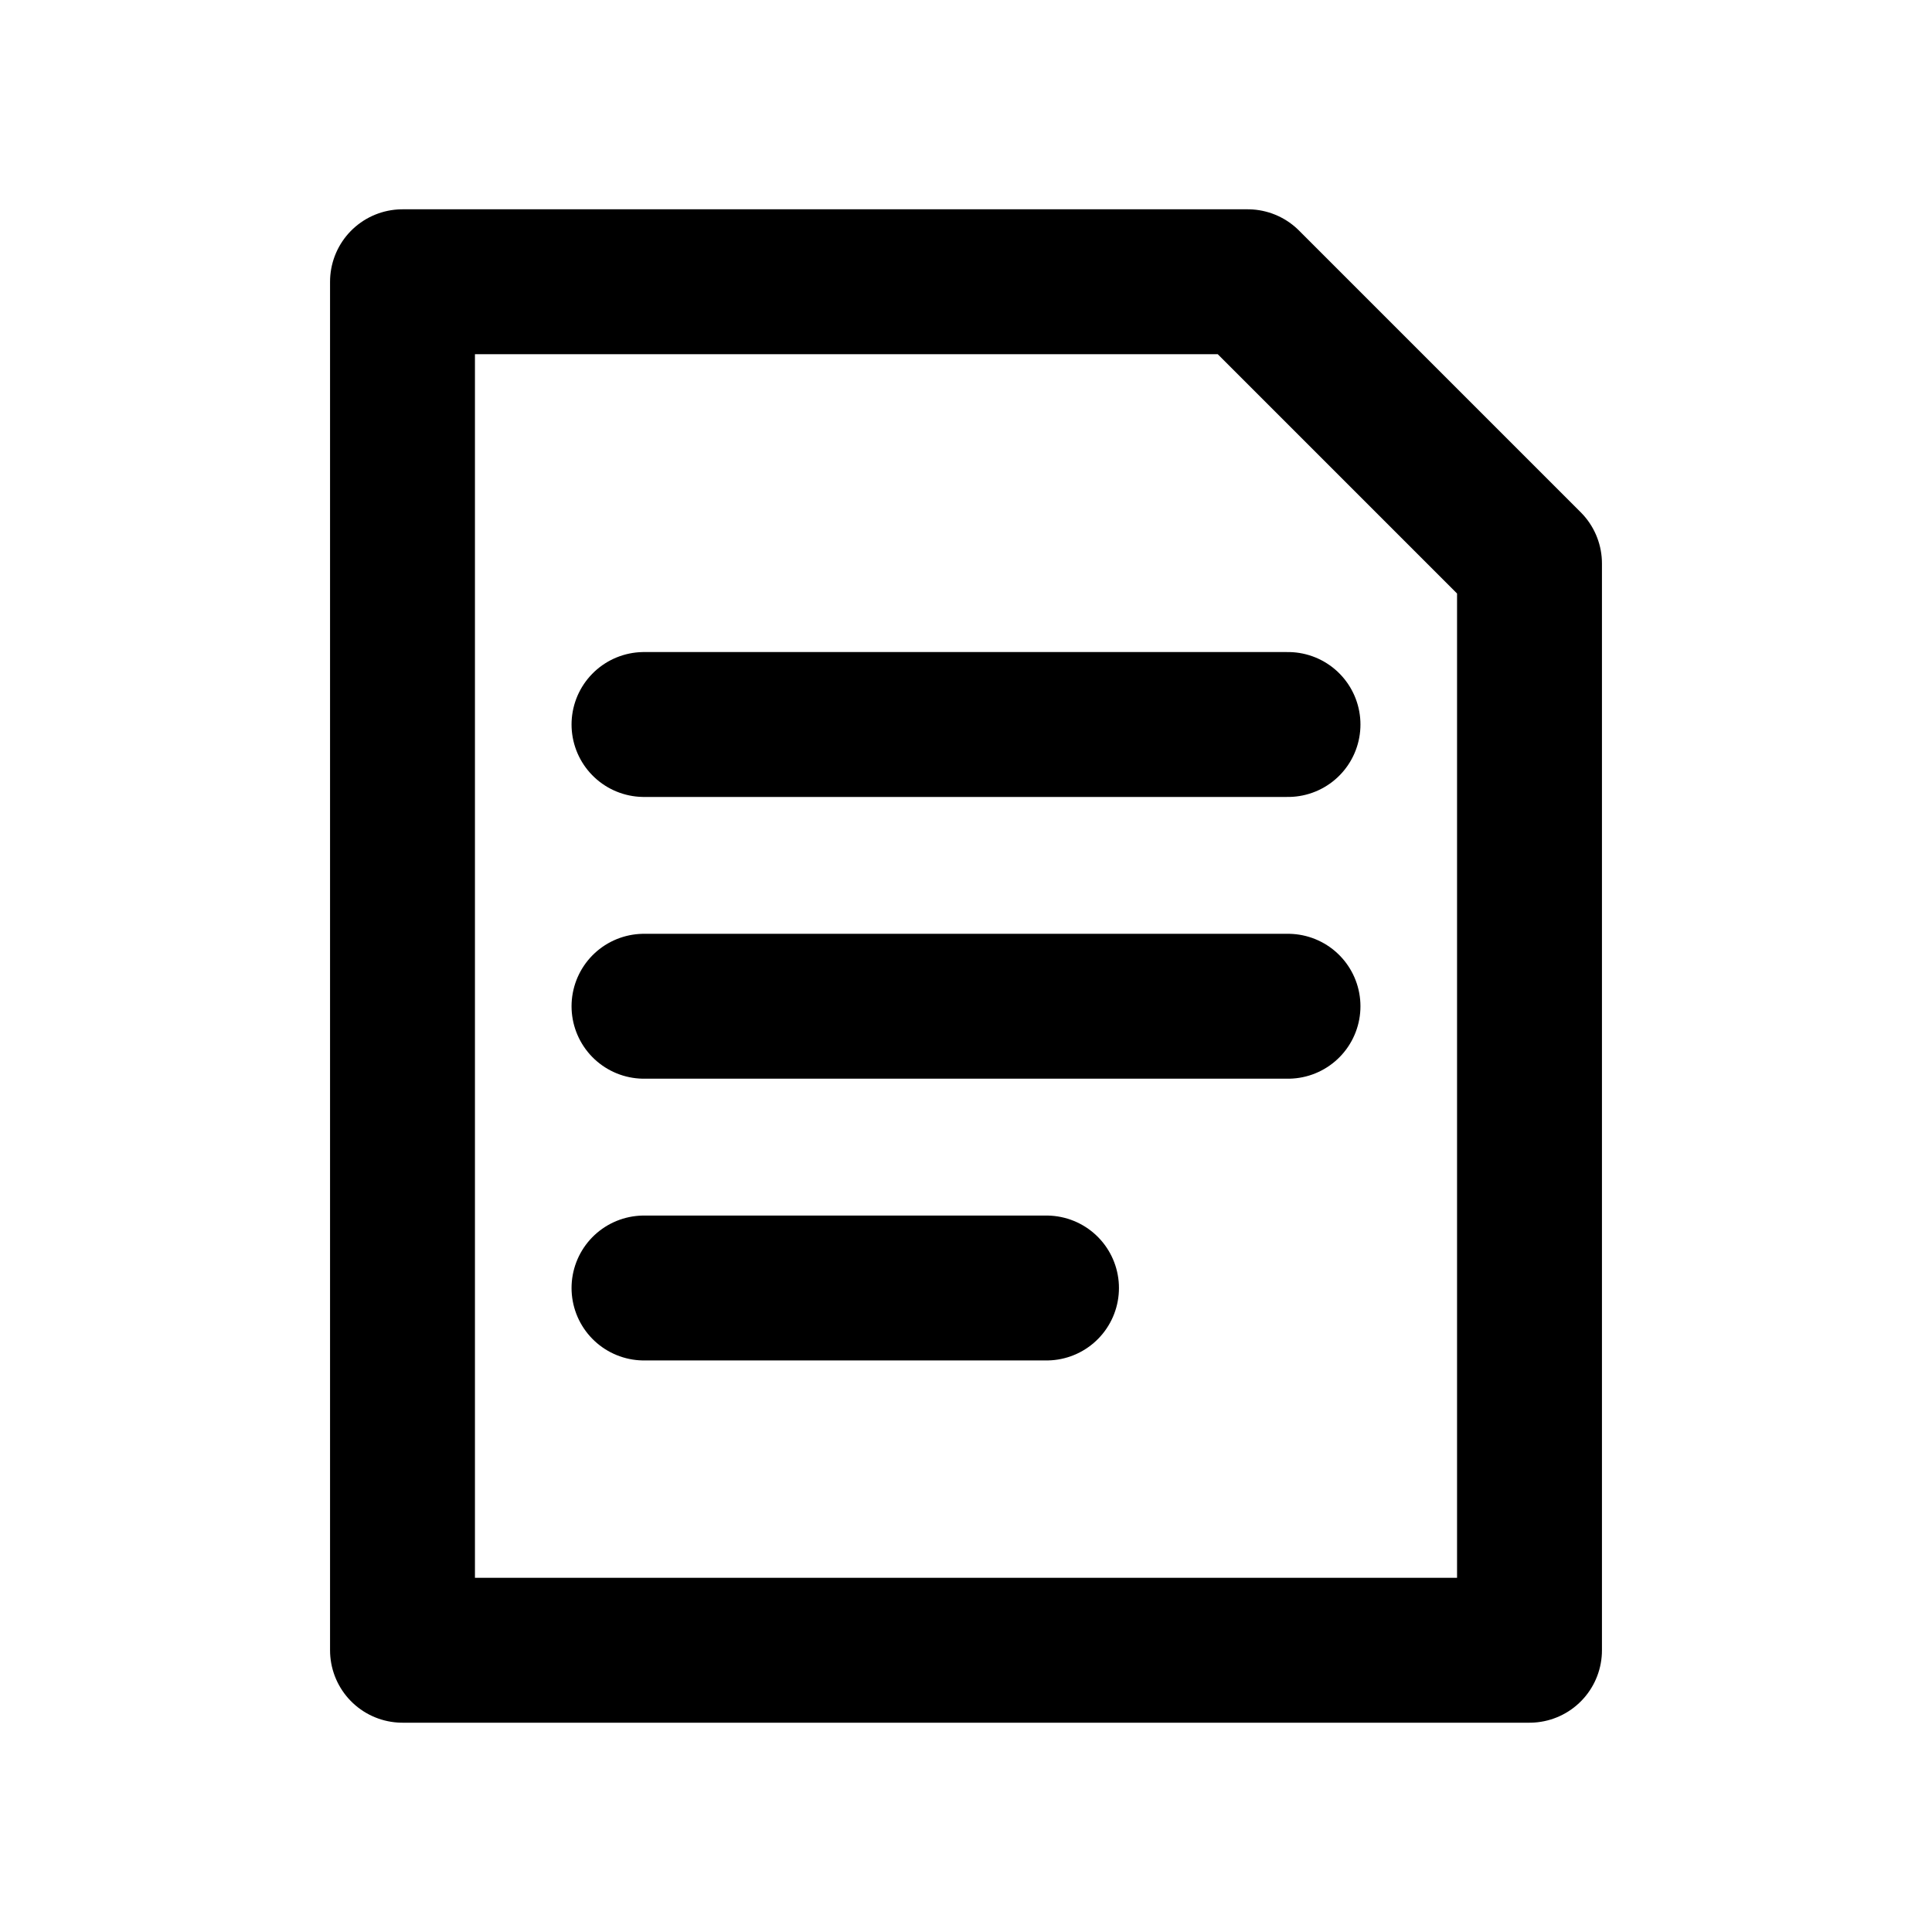
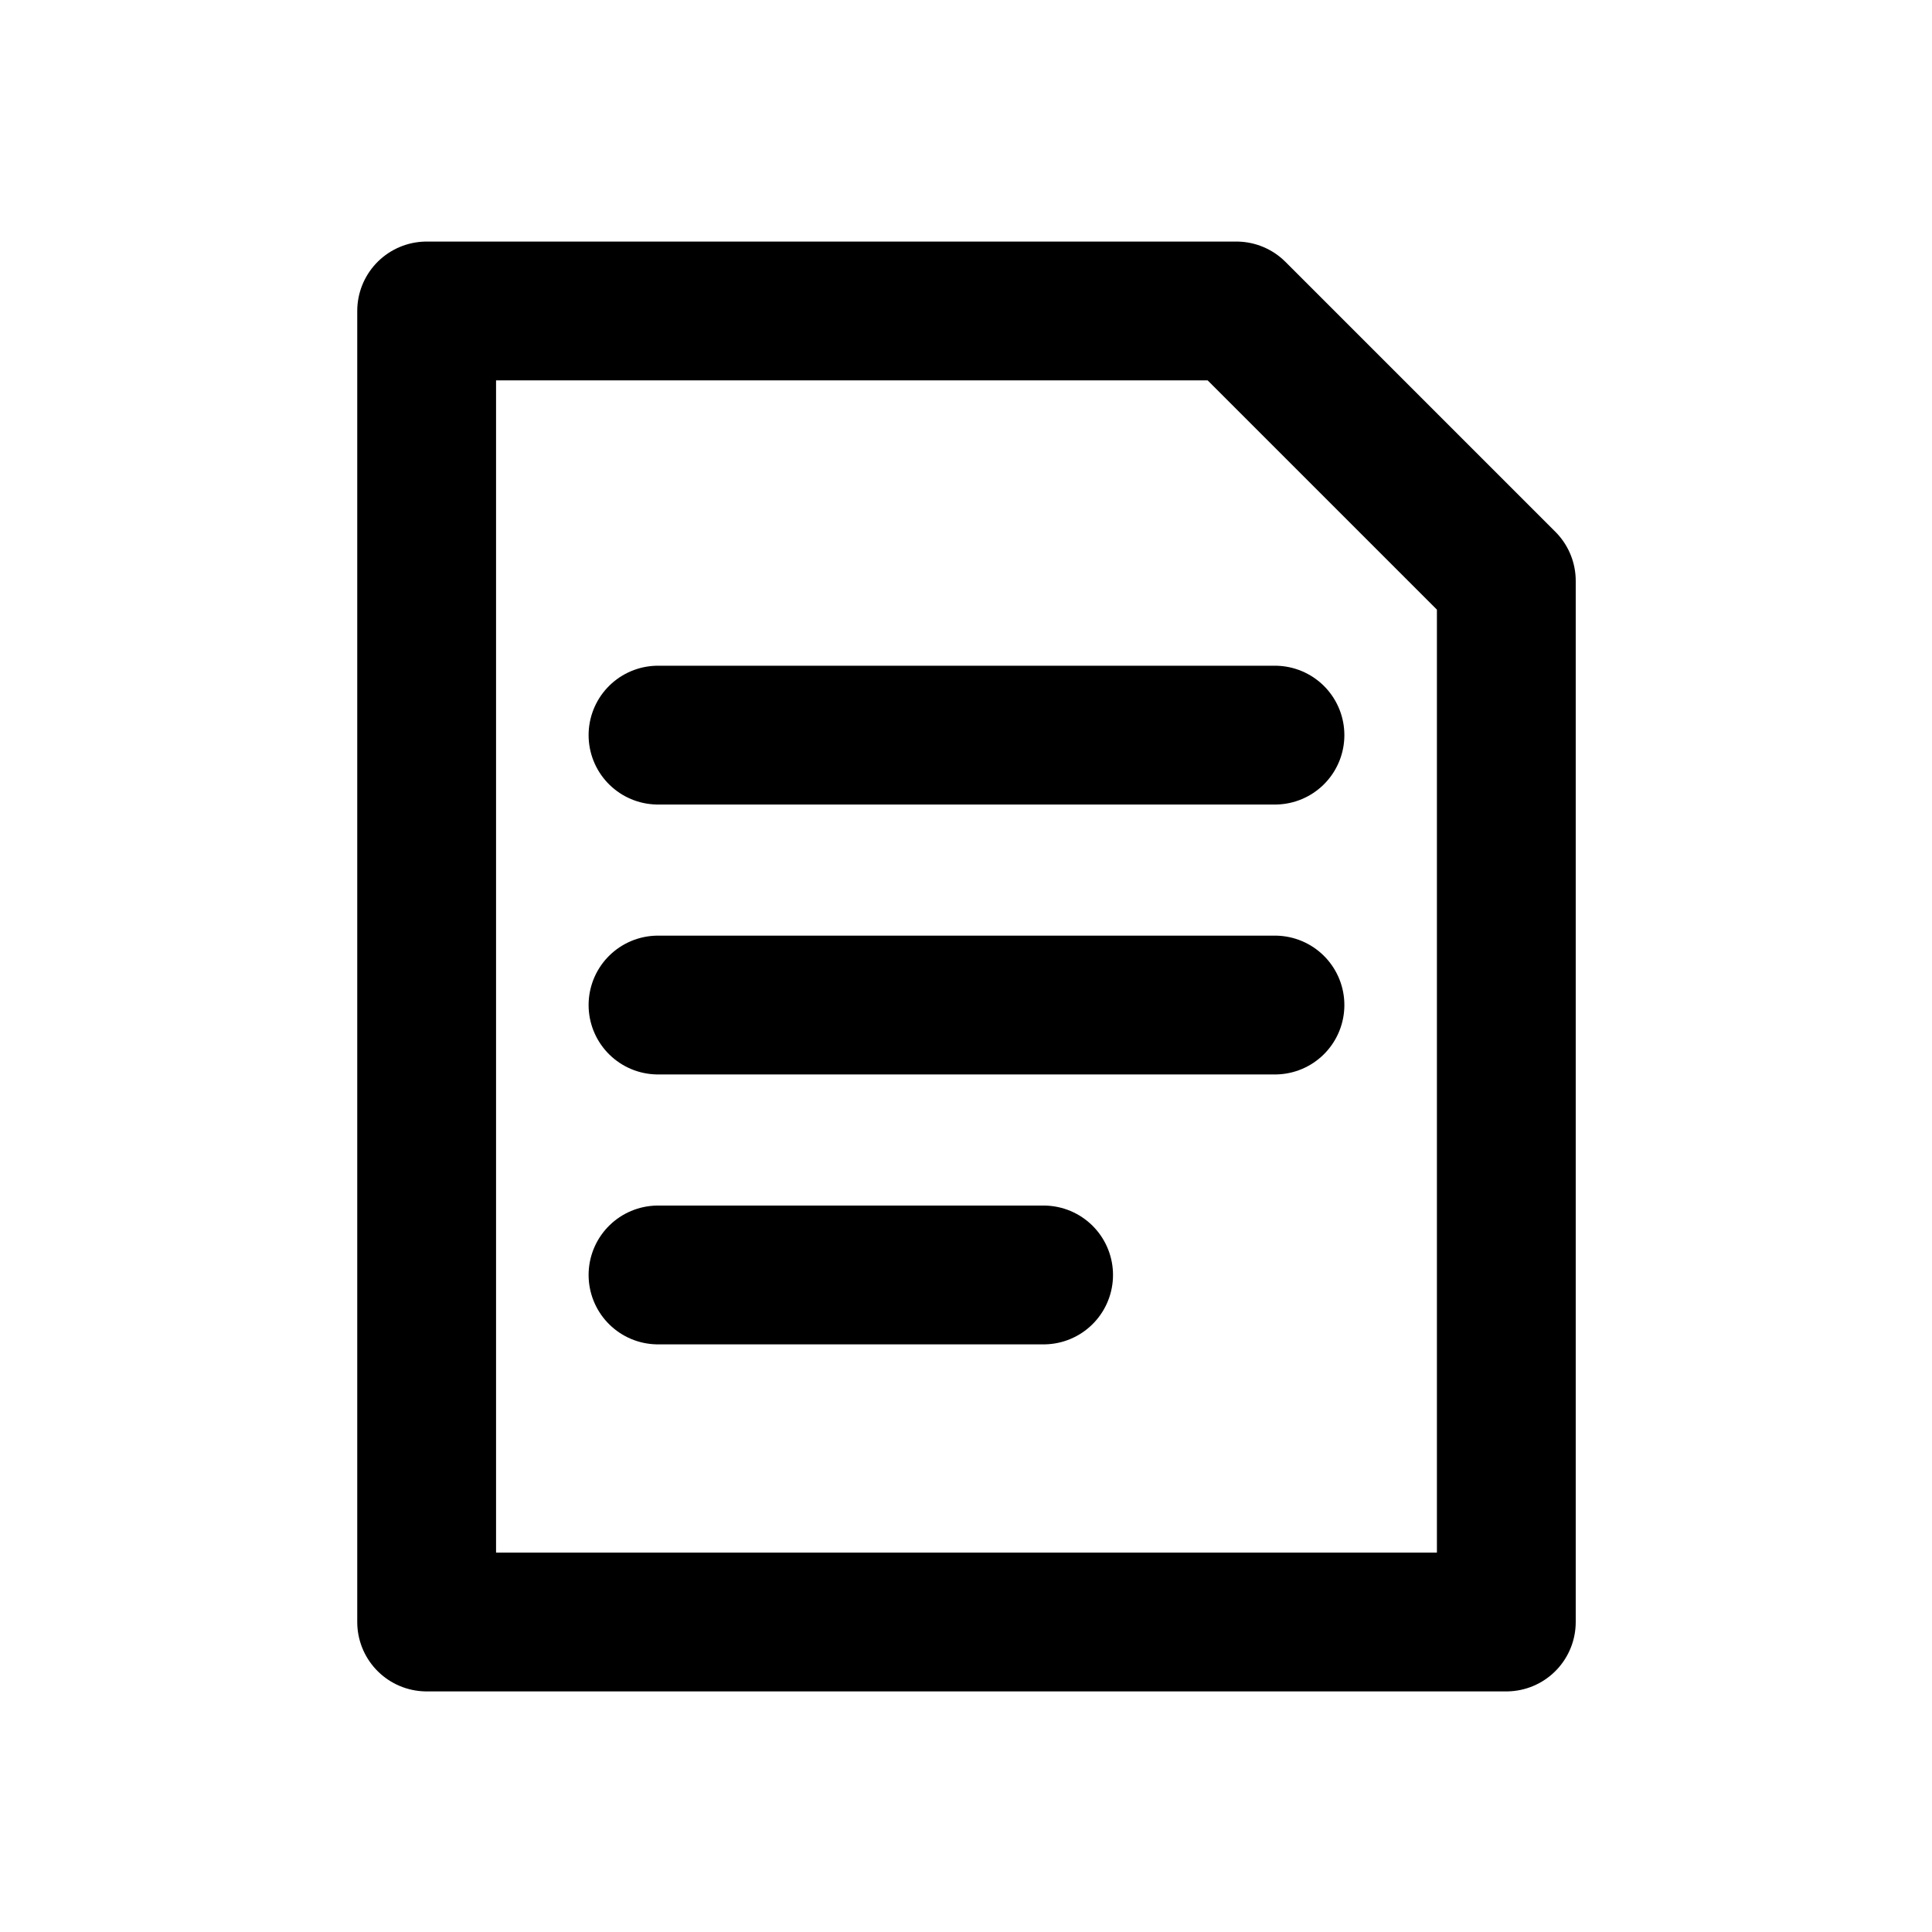
<svg xmlns="http://www.w3.org/2000/svg" viewBox="0 0 24 24" fill="none" stroke="currentColor" stroke-width="1.8" stroke-linecap="round" stroke-linejoin="round">
-   <path d="M5 3.5h10.5L19 7v13.5H5z" />
-   <path d="M8 9h8M8 12.5h8M8 16h5" />
+   <g transform="translate(0.51 0.51) scale(0.958)">
+     <path d="M5 3.5h10.5L19 7v13.5H5z" />
+     <path d="M8 9h8M8 12.5h8M8 16h5" />
+   </g>
</svg>
